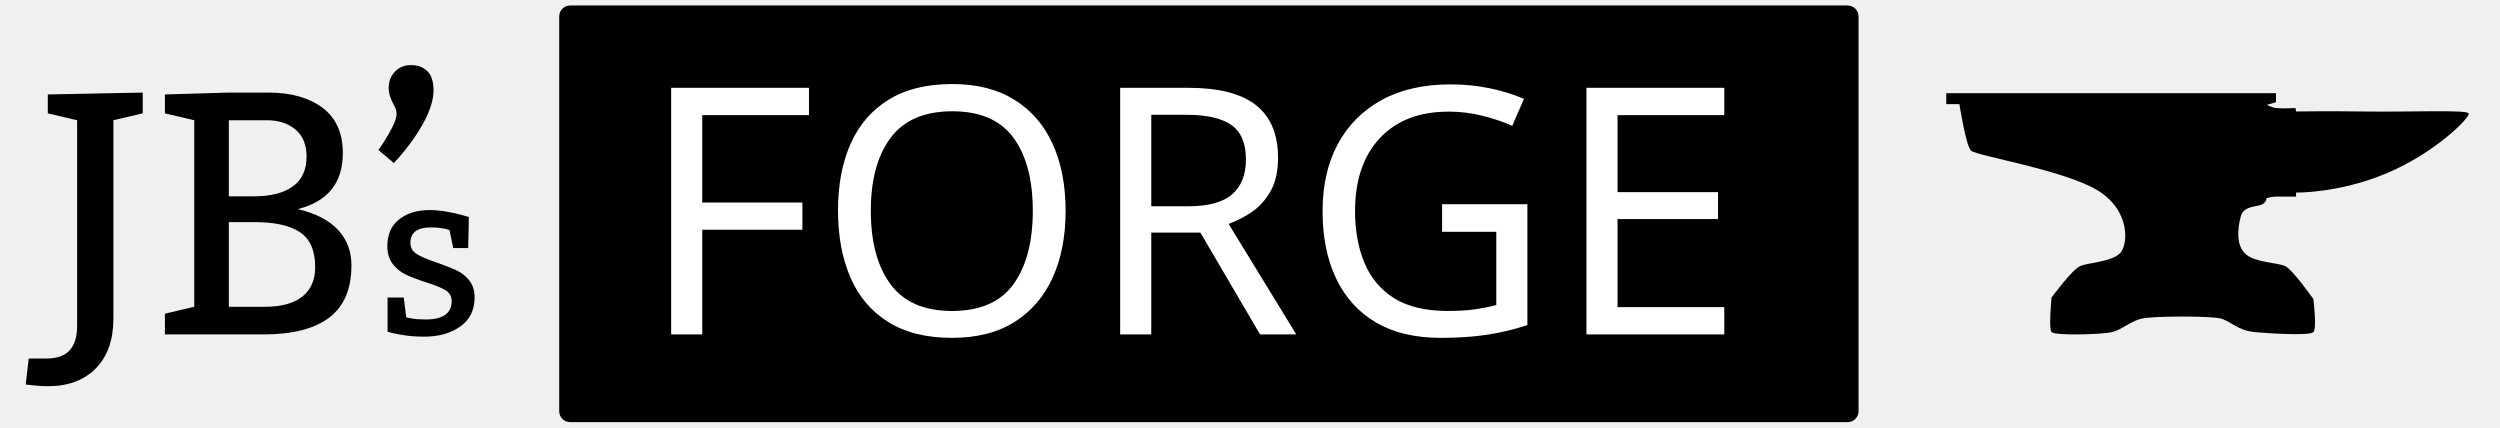
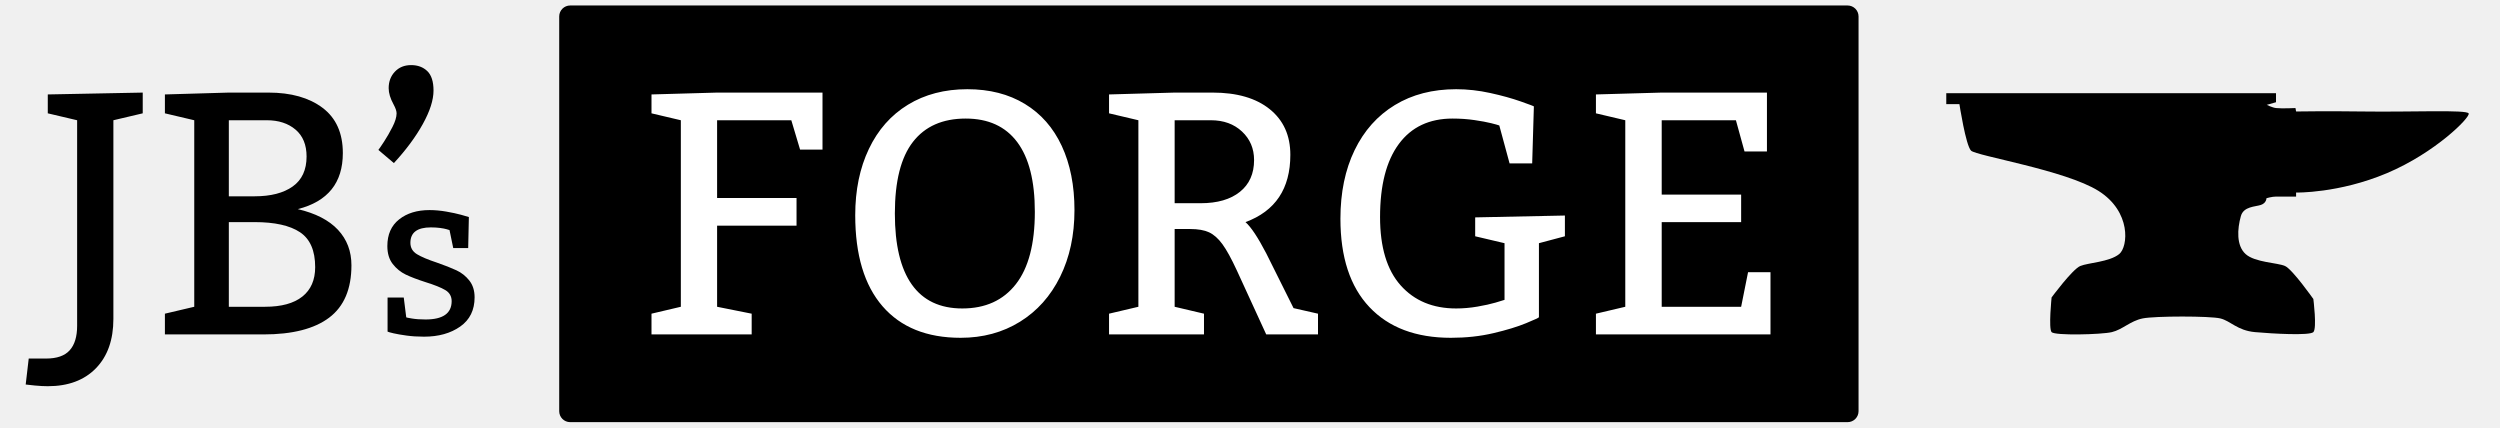
<svg xmlns="http://www.w3.org/2000/svg" width="456px" height="78px" viewBox="0 0 456 78" version="1.1">
  <defs />
  <g id="Page-1" stroke="none" stroke-width="1" fill="none" fill-rule="evenodd">
    <path d="M355,17 L415.143,17 L415.143,18.646 L413.461,19.125 C413.461,19.125 414.473,19.633 415.143,19.708 C416.218,19.827 418.694,19.708 418.694,19.708 L418.807,20.334 C418.807,20.334 424.694,20.242 430.881,20.334 C439.894,20.467 449.991,19.965 450.288,20.696 C450.585,21.427 444.155,27.885 435.369,31.588 C426.583,35.291 418.807,35.122 418.807,35.122 L418.807,35.855 L415.143,35.855 C414.424,35.855 413.405,36.153 413.405,36.153 C413.405,36.153 413.405,37.034 412.387,37.378 C411.368,37.723 409.234,37.636 408.736,39.415 C408.077,41.765 407.884,44.788 409.597,46.338 C411.31,47.888 415.431,47.904 416.791,48.519 C418.151,49.134 421.955,54.539 421.955,54.539 C421.955,54.539 422.638,59.914 421.955,60.578 C421.272,61.242 414.55,60.871 411.31,60.578 C408.07,60.284 406.876,58.537 404.98,58.08 C403.084,57.623 393.083,57.623 390.825,58.08 C388.567,58.538 387.135,60.121 385.206,60.578 C383.276,61.034 374.794,61.238 374.211,60.578 C373.629,59.918 374.211,54.253 374.211,54.253 C374.211,54.253 377.995,49.123 379.44,48.519 C380.885,47.915 384.76,47.795 386.546,46.338 C388.176,45.008 388.779,38.605 382.765,34.821 C376.751,31.038 360.488,28.436 359.519,27.477 C358.551,26.519 357.398,18.993 357.398,18.993 L355,18.993 L355,17 Z" id="anvil" fill="#000000" />
-     <g id="forge" transform="translate(102, -22)">
-       <rect id="Rectangle" fill="#000000" x="0" y="23" width="237" height="76" rx="2" />
-       <text id="FORGE" font-family="Kadwa-Regular, Kadwa" font-size="63" font-weight="normal" fill="#FFFFFF">
-         <tspan x="14.31" y="83">FORGE</tspan>
-       </text>
+     <g id="forge" transform="translate(102, 1)">
+       <rect id="Rectangle" fill="#000000" x="0" y="0" width="237" height="76" rx="2" />
+       <path d="M43.288,35.114 L43.288,40.159 L28.799,40.159 L28.799,54.955 L35.105,56.216 L35.105,60 L16.833,60 L16.833,56.216 L22.185,54.955 L22.185,20.933 L16.833,19.671 L16.833,16.226 L28.799,15.888 L48.025,15.888 L48.025,26.285 L43.934,26.285 L42.334,20.933 L28.799,20.933 L28.799,35.114 L43.288,35.114 Z M84.924,17.949 C87.867,19.733 90.112,22.286 91.661,25.608 C93.209,28.931 93.983,32.837 93.983,37.329 C93.983,41.902 93.112,45.952 91.368,49.479 C89.625,53.007 87.18,55.745 84.032,57.693 C80.884,59.641 77.28,60.615 73.219,60.615 C67.046,60.615 62.299,58.698 58.976,54.863 C55.654,51.028 53.993,45.491 53.993,38.251 C53.993,33.678 54.823,29.648 56.485,26.162 C58.146,22.676 60.52,19.989 63.606,18.103 C66.692,16.216 70.307,15.272 74.449,15.272 C78.49,15.272 81.981,16.165 84.924,17.949 L84.924,17.949 Z M64.529,24.87 C62.324,27.7 61.222,32.058 61.222,37.944 C61.222,43.666 62.252,47.982 64.313,50.895 C66.375,53.807 69.446,55.263 73.527,55.263 C77.731,55.263 80.986,53.786 83.293,50.833 C85.601,47.88 86.754,43.481 86.754,37.636 C86.754,32.017 85.683,27.777 83.54,24.916 C81.396,22.055 78.264,20.625 74.142,20.625 C69.938,20.625 66.733,22.04 64.529,24.87 L64.529,24.87 Z M105.642,20.933 L100.289,19.671 L100.289,16.226 L112.256,15.888 L119.177,15.888 C123.627,15.888 127.103,16.898 129.605,18.918 C132.107,20.938 133.358,23.711 133.358,27.239 C133.358,33.412 130.631,37.503 125.176,39.513 C126.18,40.395 127.442,42.291 128.959,45.204 L133.943,55.201 L138.403,56.216 L138.403,60 L128.959,60 L123.607,48.341 C122.602,46.167 121.72,44.563 120.961,43.527 C120.202,42.491 119.392,41.774 118.531,41.374 C117.67,40.974 116.521,40.774 115.086,40.774 L112.256,40.774 L112.256,54.955 L117.608,56.216 L117.608,60 L100.289,60 L100.289,56.216 L105.642,54.955 L105.642,20.933 Z M124.16,33.991 C125.883,32.607 126.744,30.674 126.744,28.192 C126.744,26.101 126.011,24.368 124.545,22.994 C123.079,21.62 121.187,20.933 118.869,20.933 L112.256,20.933 L112.256,36.067 L116.993,36.067 C120.049,36.067 122.438,35.375 124.16,33.991 L124.16,33.991 Z M176.348,57.954 C174.779,58.6 172.795,59.205 170.395,59.769 C167.996,60.333 165.412,60.615 162.643,60.615 C156.265,60.615 151.313,58.749 147.785,55.017 C144.258,51.284 142.494,45.911 142.494,38.897 C142.494,34.119 143.356,29.951 145.078,26.393 C146.801,22.835 149.247,20.092 152.415,18.164 C155.584,16.236 159.311,15.272 163.597,15.272 C165.648,15.272 167.724,15.503 169.826,15.965 C171.928,16.426 173.779,16.939 175.379,17.503 C176.978,18.067 177.778,18.369 177.778,18.41 L177.47,28.808 L173.348,28.808 L171.472,21.886 C171.267,21.804 170.775,21.666 169.995,21.471 C169.216,21.276 168.196,21.086 166.935,20.902 C165.673,20.717 164.345,20.625 162.951,20.625 C158.706,20.625 155.44,22.168 153.153,25.255 C150.867,28.341 149.723,32.786 149.723,38.59 C149.723,44.086 150.974,48.239 153.476,51.048 C155.978,53.858 159.352,55.263 163.597,55.263 C164.889,55.263 166.186,55.15 167.488,54.924 C168.791,54.699 169.883,54.458 170.764,54.201 C171.646,53.945 172.2,53.776 172.426,53.694 L172.426,43.358 L167.073,42.097 L167.073,38.651 L183.438,38.313 L183.438,42.097 L178.701,43.358 L178.701,56.862 C178.701,56.944 177.917,57.308 176.348,57.954 L176.348,57.954 Z M215.584,34.499 L215.584,39.513 L201.095,39.513 L201.095,54.955 L215.584,54.955 L216.845,48.649 L220.937,48.649 L220.937,60 L189.098,60 L189.098,56.216 L194.451,54.955 L194.451,20.933 L189.098,19.671 L189.098,16.226 L201.095,15.888 L220.291,15.888 L220.291,26.624 L216.199,26.624 L214.631,20.933 L201.095,20.933 L201.095,34.499 L215.584,34.499 Z" id="FORGE" fill="#FFFFFF" />
    </g>
    <path d="M20.682,21.933 L20.682,58.17 C20.682,61.984 19.62,64.984 17.498,67.168 C15.375,69.352 12.448,70.444 8.715,70.444 C8.039,70.444 7.259,70.403 6.377,70.321 C5.496,70.239 4.932,70.177 4.686,70.136 L5.239,65.399 L8.408,65.399 C10.376,65.399 11.812,64.896 12.714,63.892 C13.617,62.887 14.068,61.4 14.068,59.431 L14.068,21.933 L8.715,20.671 L8.715,17.226 L26.034,16.888 L26.034,20.671 L20.682,21.933 Z M35.432,21.933 L30.079,20.671 L30.079,17.226 L41.738,16.888 L48.967,16.888 C53.089,16.888 56.38,17.816 58.841,19.672 C61.302,21.528 62.533,24.281 62.533,27.931 C62.533,33.345 59.795,36.75 54.319,38.144 C57.56,38.903 60,40.159 61.641,41.912 C63.281,43.666 64.102,45.824 64.102,48.388 C64.102,52.715 62.748,55.899 60.041,57.939 C57.334,59.98 53.335,61 48.044,61 L30.079,61 L30.079,57.216 L35.432,55.955 L35.432,21.933 Z M53.396,34.007 C55.078,32.807 55.919,30.987 55.919,28.546 C55.919,26.414 55.247,24.778 53.904,23.64 C52.561,22.502 50.813,21.933 48.659,21.933 L41.738,21.933 L41.738,35.806 L46.444,35.806 C49.397,35.806 51.715,35.206 53.396,34.007 L53.396,34.007 Z M55.15,54.094 C56.709,52.853 57.488,51.064 57.488,48.726 C57.488,45.711 56.565,43.589 54.719,42.358 C52.874,41.128 50.115,40.513 46.444,40.513 L41.738,40.513 L41.738,55.955 L48.352,55.955 C51.325,55.955 53.591,55.335 55.15,54.094 L55.15,54.094 Z M70.046,25.839 C70.569,25.04 71.081,24.147 71.584,23.163 C72.086,22.179 72.338,21.348 72.338,20.671 C72.338,20.261 72.153,19.718 71.784,19.041 C71.189,17.954 70.892,16.97 70.892,16.088 C70.892,14.878 71.271,13.873 72.03,13.073 C72.789,12.273 73.773,11.874 74.983,11.874 C76.193,11.874 77.177,12.238 77.936,12.966 C78.695,13.694 79.074,14.878 79.074,16.519 C79.074,18.241 78.423,20.277 77.121,22.625 C75.819,24.973 74.06,27.347 71.845,29.746 L69.015,27.347 C69.179,27.142 69.523,26.639 70.046,25.839 L70.046,25.839 Z M75.144,58.098 C75.841,58.214 76.668,58.272 77.625,58.272 C80.783,58.272 82.369,57.165 82.383,54.95 C82.383,54.048 81.997,53.368 81.224,52.91 C80.452,52.452 79.252,51.97 77.625,51.464 C76.135,50.985 74.928,50.524 74.005,50.08 C73.083,49.635 72.293,48.993 71.637,48.152 C70.981,47.311 70.652,46.221 70.652,44.881 C70.652,42.775 71.367,41.155 72.796,40.021 C74.224,38.886 76.073,38.318 78.343,38.318 C79.327,38.318 80.349,38.411 81.409,38.595 C82.468,38.78 83.371,38.975 84.116,39.18 C84.861,39.385 85.329,39.521 85.521,39.59 L85.398,45.25 L82.67,45.25 L81.993,41.969 C81.911,41.941 81.73,41.887 81.45,41.805 C81.17,41.723 80.776,41.647 80.271,41.579 C79.765,41.511 79.204,41.477 78.589,41.477 C76.101,41.477 74.857,42.413 74.857,44.286 C74.857,45.188 75.256,45.882 76.056,46.368 C76.856,46.853 78.063,47.362 79.676,47.896 C81.125,48.401 82.315,48.87 83.244,49.3 C84.174,49.731 84.96,50.353 85.603,51.167 C86.245,51.98 86.567,53.002 86.567,54.232 C86.567,56.557 85.692,58.334 83.942,59.564 C82.191,60.795 79.99,61.41 77.338,61.41 C76.19,61.41 75.123,61.342 74.139,61.205 C73.154,61.068 72.368,60.932 71.78,60.795 C71.192,60.658 70.83,60.556 70.693,60.487 L70.693,54.273 L73.647,54.273 L74.098,57.883 C74.098,57.91 74.446,57.982 75.144,58.098 L75.144,58.098 Z" id="JB’s" fill="#000000" />
  </g>
</svg>
